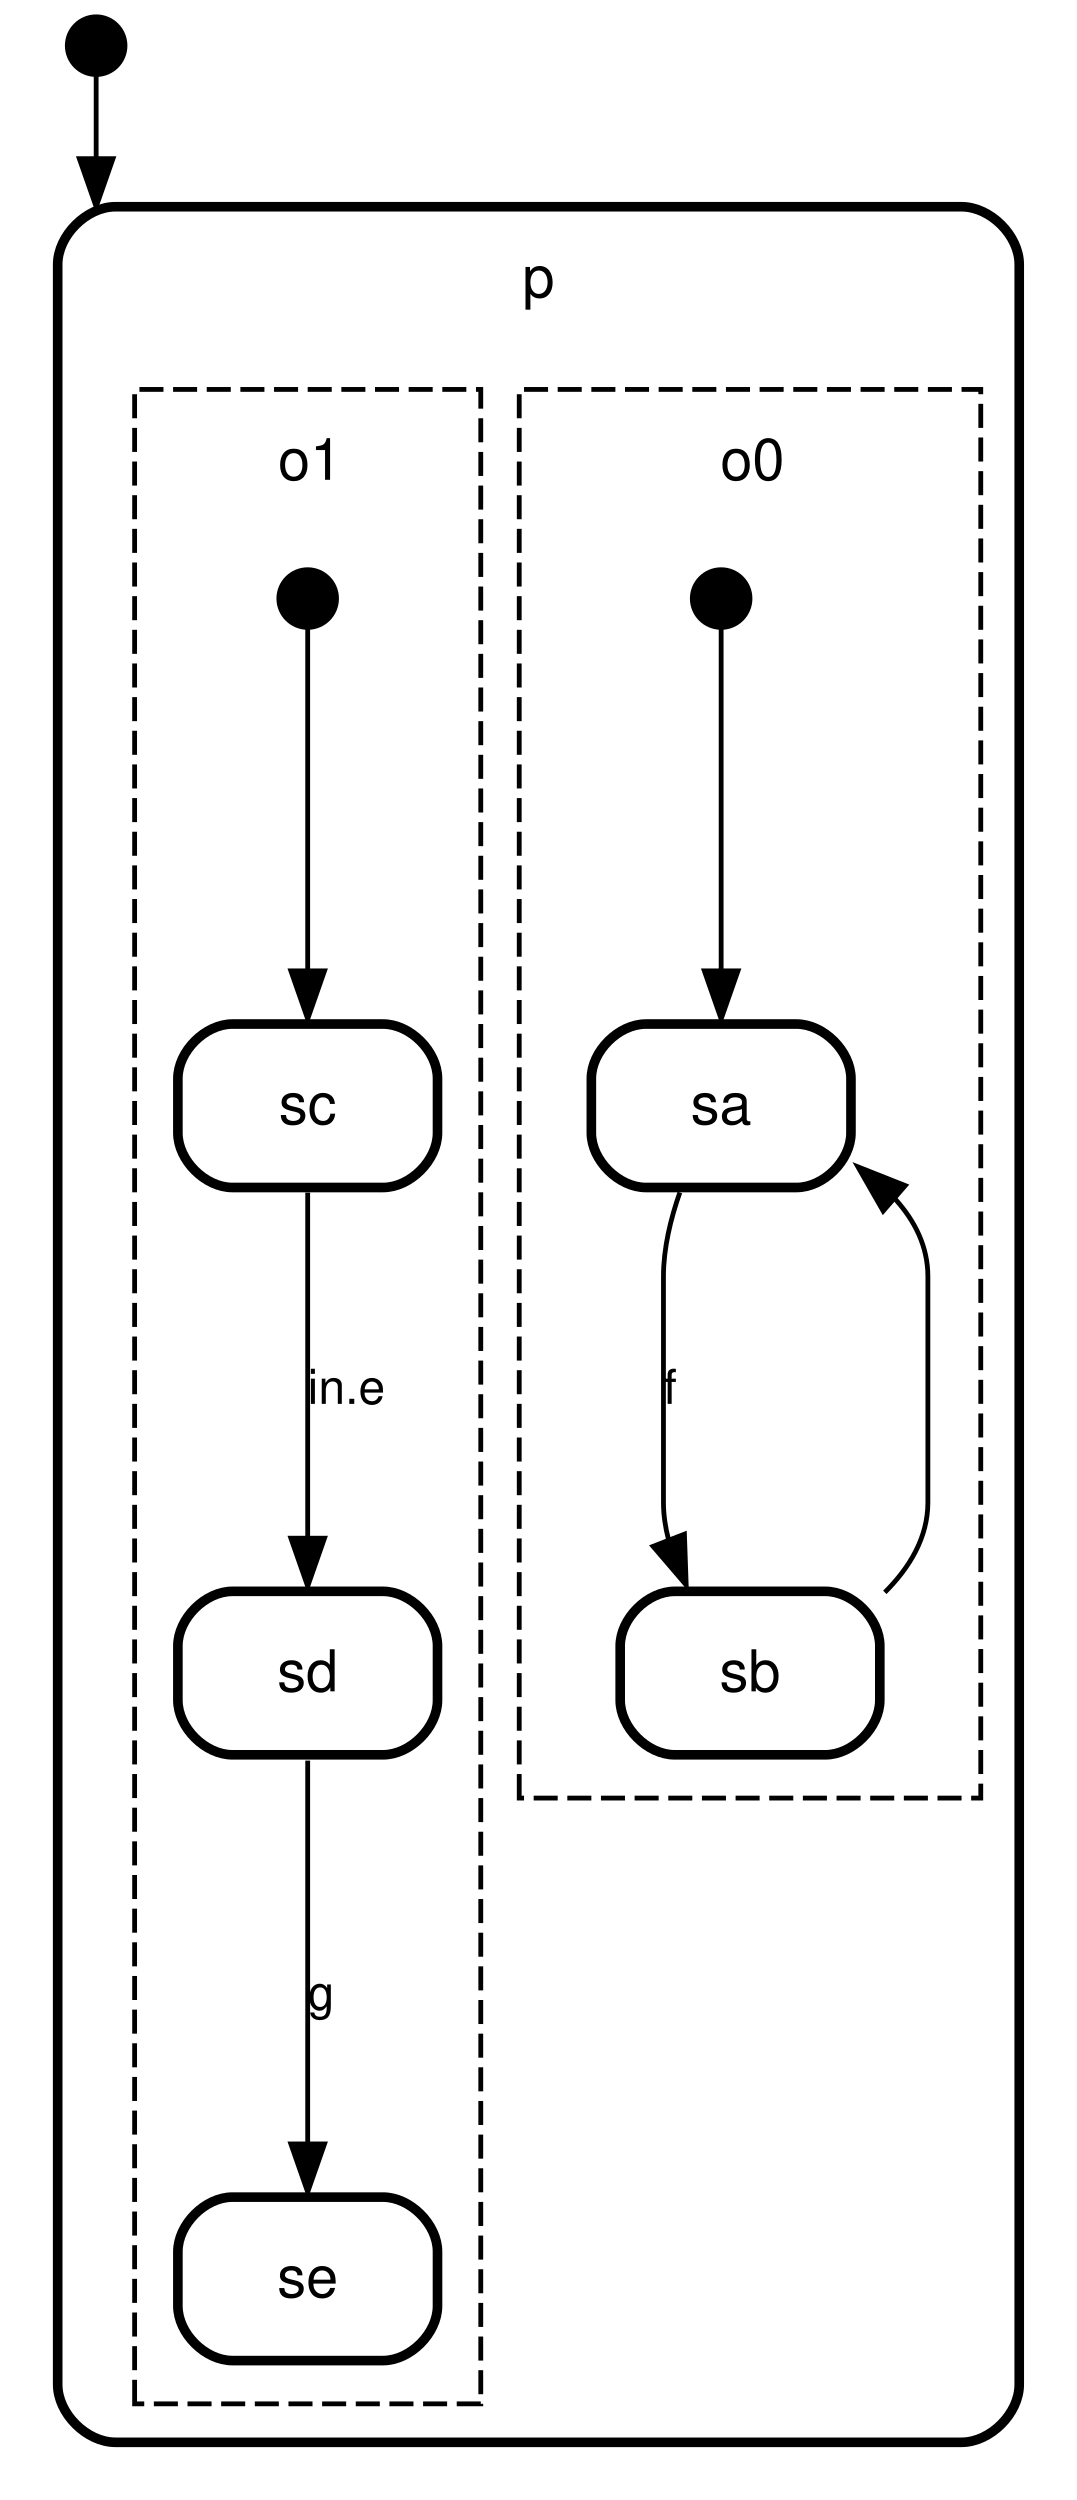
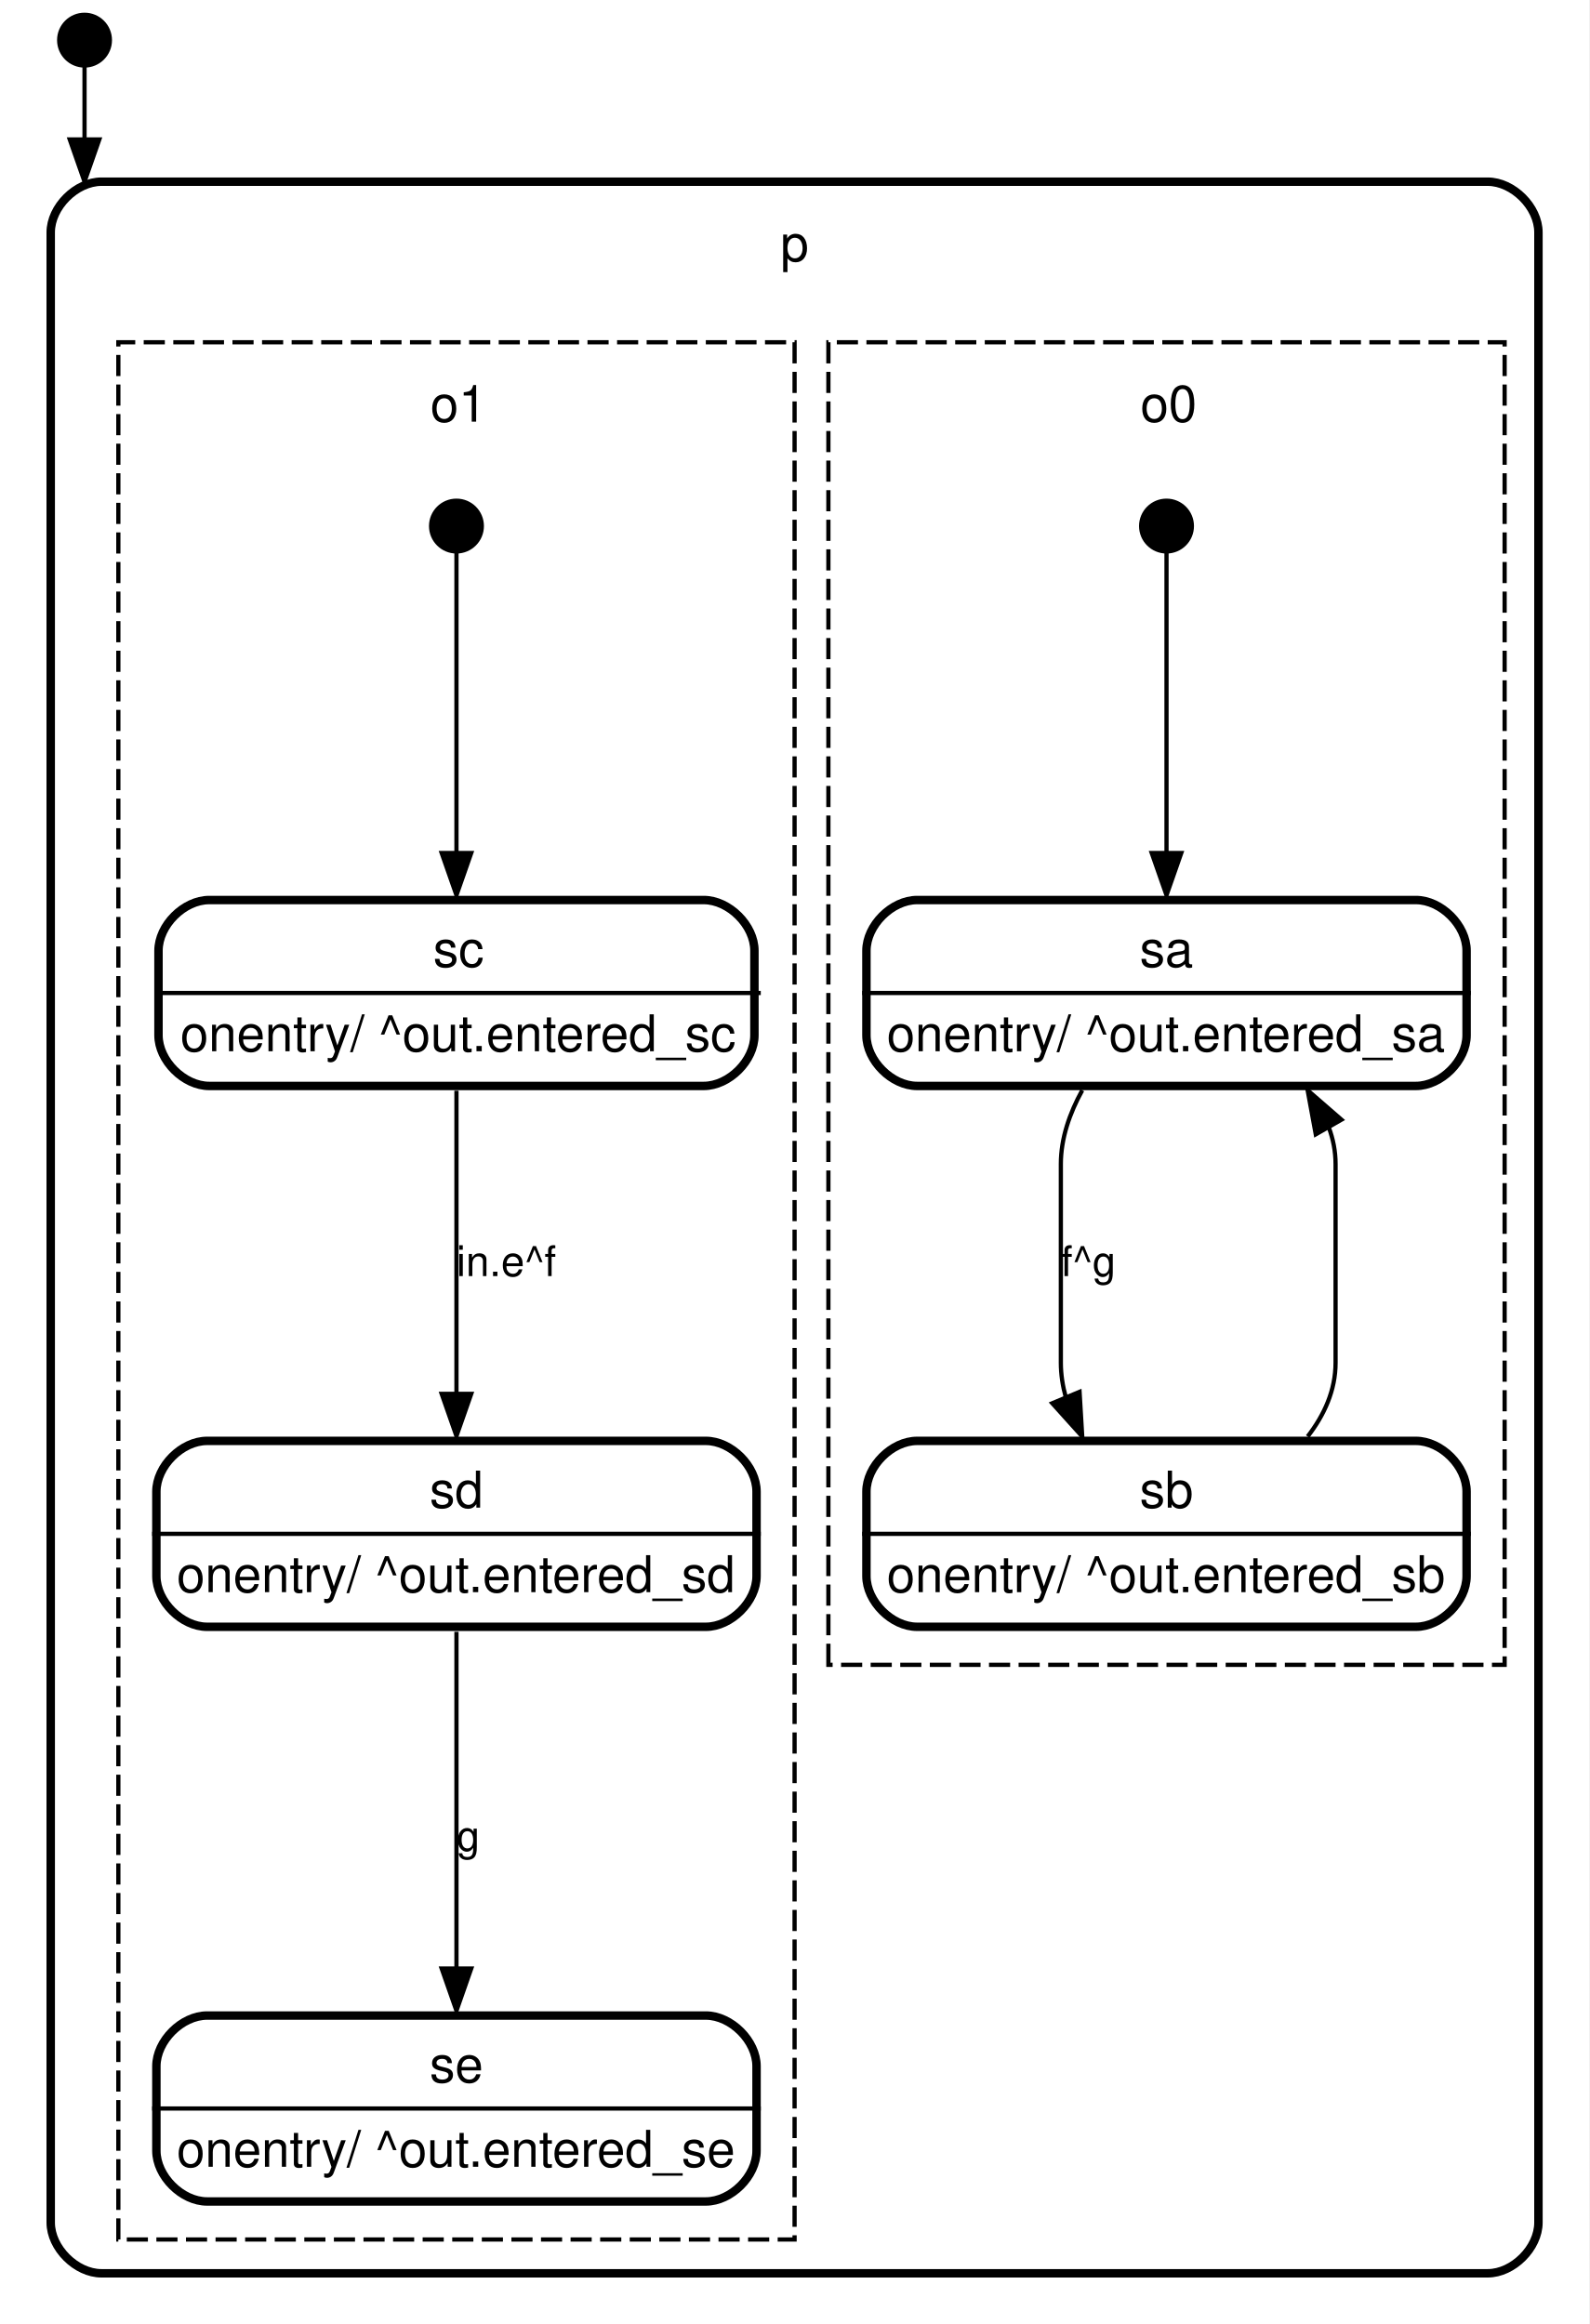
- <svg xmlns="http://www.w3.org/2000/svg" width="224pt" height="520pt" viewBox="0.00 0.00 224.00 520.00">
-   <g id="graph0" class="graph" transform="scale(1 1) rotate(0) translate(4 516)">
-     <polygon fill="#ffffff" stroke="transparent" points="-4,4 -4,-516 220,-516 220,4 -4,4" />
+ <svg xmlns="http://www.w3.org/2000/svg" width="376pt" height="550pt" viewBox="0.00 0.00 376.00 550.00">
+   <g id="graph0" class="graph" transform="scale(1 1) rotate(0) translate(4 546)">
+     <polygon fill="#ffffff" stroke="transparent" points="-4,4 -4,-546 372,-546 372,4 -4,4" />
    <g id="clust1" class="cluster">
-       <path fill="none" stroke="#000000" stroke-width="2" d="M20,-8C20,-8 196,-8 196,-8 202,-8 208,-14 208,-20 208,-20 208,-461 208,-461 208,-467 202,-473 196,-473 196,-473 20,-473 20,-473 14,-473 8,-467 8,-461 8,-461 8,-20 8,-20 8,-14 14,-8 20,-8" />
-       <text text-anchor="start" x="104.665" y="-454.2" font-family="Helvetica,sans-Serif" font-size="12.00" fill="#000000">p</text>
+       <path fill="none" stroke="#000000" stroke-width="2" d="M20,-8C20,-8 348,-8 348,-8 354,-8 360,-14 360,-20 360,-20 360,-491 360,-491 360,-497 354,-503 348,-503 348,-503 20,-503 20,-503 14,-503 8,-497 8,-491 8,-491 8,-20 8,-20 8,-14 14,-8 20,-8" />
+       <text text-anchor="start" x="180.665" y="-484.2" font-family="Helvetica,sans-Serif" font-size="12.00" fill="#000000">p</text>
    </g>
    <g id="clust2" class="cluster">
-       <polygon fill="none" stroke="#000000" stroke-dasharray="5,2" points="104,-142 104,-435 200,-435 200,-142 104,-142" />
-       <text text-anchor="start" x="145.829" y="-416.2" font-family="Helvetica,sans-Serif" font-size="12.00" fill="#000000">o0</text>
+       <polygon fill="none" stroke="#000000" stroke-dasharray="5,2" points="192,-152 192,-465 352,-465 352,-152 192,-152" />
+       <text text-anchor="start" x="265.829" y="-446.2" font-family="Helvetica,sans-Serif" font-size="12.00" fill="#000000">o0</text>
    </g>
    <g id="clust3" class="cluster">
-       <polygon fill="none" stroke="#000000" stroke-dasharray="5,2" points="24,-16 24,-435 96,-435 96,-16 24,-16" />
-       <text text-anchor="start" x="53.829" y="-416.2" font-family="Helvetica,sans-Serif" font-size="12.00" fill="#000000">o1</text>
+       <polygon fill="none" stroke="#000000" stroke-dasharray="5,2" points="24,-16 24,-465 184,-465 184,-16 24,-16" />
+       <text text-anchor="start" x="97.829" y="-446.2" font-family="Helvetica,sans-Serif" font-size="12.00" fill="#000000">o1</text>
    </g>
    <g id="node1" class="node">
-       <ellipse fill="#000000" stroke="#000000" stroke-width="2" cx="16" cy="-506.5" rx="5.5" ry="5.5" />
+       <ellipse fill="#000000" stroke="#000000" stroke-width="2" cx="16" cy="-536.5" rx="5.5" ry="5.5" />
    </g>
    <g id="edge1" class="edge">
-       <path fill="none" stroke="#000000" d="M16,-500.953C16,-496.778 16,-490.504 16,-483.033" />
-       <polygon fill="#000000" stroke="#000000" points="19.5,-482.997 16,-472.997 12.5,-482.997 19.5,-482.997" />
-       <text text-anchor="middle" x="17.39" y="-484" font-family="Helvetica,sans-Serif" font-size="10.00" fill="#000000"> </text>
+       <path fill="none" stroke="#000000" d="M16,-530.953C16,-526.778 16,-520.504 16,-513.033" />
+       <polygon fill="#000000" stroke="#000000" points="19.5,-512.997 16,-502.997 12.5,-512.997 19.5,-512.997" />
+       <text text-anchor="middle" x="17.39" y="-514" font-family="Helvetica,sans-Serif" font-size="10.00" fill="#000000"> </text>
    </g>
    <g id="node4" class="node">
-       <ellipse fill="#000000" stroke="#000000" stroke-width="2" cx="146" cy="-391.5" rx="5.5" ry="5.5" />
+       <ellipse fill="#000000" stroke="#000000" stroke-width="2" cx="272" cy="-421.5" rx="5.5" ry="5.5" />
    </g>
    <g id="node5" class="node">
-       <polygon fill="transparent" stroke="transparent" stroke-width="2" points="174,-304 118,-304 118,-268 174,-268 174,-304" />
-       <text text-anchor="start" x="139.665" y="-282.2" font-family="Helvetica,sans-Serif" font-size="12.00" fill="#000000">sa</text>
-       <path fill="none" stroke="#000000" stroke-width="2" d="M130.333,-269C130.333,-269 161.667,-269 161.667,-269 167.333,-269 173,-274.667 173,-280.333 173,-280.333 173,-291.667 173,-291.667 173,-297.333 167.333,-303 161.667,-303 161.667,-303 130.333,-303 130.333,-303 124.667,-303 119,-297.333 119,-291.667 119,-291.667 119,-280.333 119,-280.333 119,-274.667 124.667,-269 130.333,-269" />
+       <polygon fill="transparent" stroke="transparent" stroke-width="2" points="344,-334 200,-334 200,-288 344,-288 344,-334" />
+       <text text-anchor="start" x="265.665" y="-317.2" font-family="Helvetica,sans-Serif" font-size="12.00" fill="#000000">sa</text>
+       <text text-anchor="start" x="205.827" y="-297.2" font-family="Helvetica,sans-Serif" font-size="12.00" fill="#000000">onentry/ ^out.entered_sa</text>
+       <polygon fill="#000000" stroke="#000000" points="200,-311 200,-311 344,-311 344,-311 200,-311" />
+       <path fill="none" stroke="#000000" stroke-width="2" d="M213,-289C213,-289 331,-289 331,-289 337,-289 343,-295 343,-301 343,-301 343,-321 343,-321 343,-327 337,-333 331,-333 331,-333 213,-333 213,-333 207,-333 201,-327 201,-321 201,-321 201,-301 201,-301 201,-295 207,-289 213,-289" />
    </g>
    <g id="edge2" class="edge">
-       <path fill="none" stroke="#000000" d="M146,-385.829C146,-381.174 146,-374.41 146,-368.5 146,-368.5 146,-368.5 146,-321.5 146,-319.108 146,-316.625 146,-314.134" />
-       <polygon fill="#000000" stroke="#000000" points="149.5,-314.06 146,-304.06 142.5,-314.06 149.5,-314.06" />
-       <text text-anchor="middle" x="147.389" y="-342" font-family="Helvetica,sans-Serif" font-size="10.00" fill="#000000"> </text>
+       <path fill="none" stroke="#000000" d="M272,-415.829C272,-411.174 272,-404.41 272,-398.5 272,-398.5 272,-398.5 272,-351.5 272,-349.127 272,-346.676 272,-344.208" />
+       <polygon fill="#000000" stroke="#000000" points="275.5,-344.131 272,-334.131 268.5,-344.131 275.5,-344.131" />
+       <text text-anchor="middle" x="273.389" y="-372" font-family="Helvetica,sans-Serif" font-size="10.00" fill="#000000"> </text>
    </g>
    <g id="node6" class="node">
-       <polygon fill="transparent" stroke="transparent" stroke-width="2" points="180,-186 124,-186 124,-150 180,-150 180,-186" />
-       <text text-anchor="start" x="145.665" y="-164.2" font-family="Helvetica,sans-Serif" font-size="12.00" fill="#000000">sb</text>
-       <path fill="none" stroke="#000000" stroke-width="2" d="M136.333,-151C136.333,-151 167.667,-151 167.667,-151 173.333,-151 179,-156.667 179,-162.333 179,-162.333 179,-173.667 179,-173.667 179,-179.333 173.333,-185 167.667,-185 167.667,-185 136.333,-185 136.333,-185 130.667,-185 125,-179.333 125,-173.667 125,-173.667 125,-162.333 125,-162.333 125,-156.667 130.667,-151 136.333,-151" />
+       <polygon fill="transparent" stroke="transparent" stroke-width="2" points="344,-206 200,-206 200,-160 344,-160 344,-206" />
+       <text text-anchor="start" x="265.665" y="-189.2" font-family="Helvetica,sans-Serif" font-size="12.00" fill="#000000">sb</text>
+       <text text-anchor="start" x="205.827" y="-169.2" font-family="Helvetica,sans-Serif" font-size="12.00" fill="#000000">onentry/ ^out.entered_sb</text>
+       <polygon fill="#000000" stroke="#000000" points="200,-183 200,-183 344,-183 344,-183 200,-183" />
+       <path fill="none" stroke="#000000" stroke-width="2" d="M213,-161C213,-161 331,-161 331,-161 337,-161 343,-167 343,-173 343,-173 343,-193 343,-193 343,-199 337,-205 331,-205 331,-205 213,-205 213,-205 207,-205 201,-199 201,-193 201,-193 201,-173 201,-173 201,-167 207,-161 213,-161" />
    </g>
    <g id="edge3" class="edge">
-       <path fill="none" stroke="#000000" d="M137.407,-267.964C135.483,-262.481 134,-256.355 134,-250.5 134,-250.5 134,-250.5 134,-203.5 134,-200.9 134.389,-198.298 135.052,-195.749" />
-       <polygon fill="#000000" stroke="#000000" points="138.36,-196.899 138.729,-186.311 131.838,-194.358 138.36,-196.899" />
-       <text text-anchor="start" x="134" y="-224" font-family="Helvetica,sans-Serif" font-size="10.00" fill="#000000">f   </text>
+       <path fill="none" stroke="#000000" d="M252.059,-287.967C249.089,-282.578 247,-276.615 247,-270.5 247,-270.5 247,-270.5 247,-223.5 247,-220.729 247.429,-217.99 248.174,-215.32" />
+       <polygon fill="#000000" stroke="#000000" points="251.429,-216.609 252.059,-206.033 244.971,-213.908 251.429,-216.609" />
+       <text text-anchor="start" x="247" y="-244" font-family="Helvetica,sans-Serif" font-size="10.00" fill="#000000">f^g   </text>
    </g>
    <g id="edge4" class="edge">
-       <path fill="none" stroke="#000000" d="M180.043,-184.79C185.204,-189.935 189,-196.2 189,-203.5 189,-250.5 189,-250.5 189,-250.5 189,-256.702 186.307,-262.023 182.269,-266.515" />
-       <polygon fill="#000000" stroke="#000000" points="179.704,-264.107 174.442,-273.303 184.29,-269.396 179.704,-264.107" />
-       <text text-anchor="middle" x="190.389" y="-224" font-family="Helvetica,sans-Serif" font-size="10.00" fill="#000000"> </text>
+       <path fill="none" stroke="#000000" d="M305.395,-206.034C309.341,-211.126 312,-216.978 312,-223.5 312,-270.5 312,-270.5 312,-270.5 312,-273.557 311.416,-276.467 310.389,-279.221" />
+       <polygon fill="#000000" stroke="#000000" points="307.314,-277.547 305.395,-287.966 313.393,-281.018 307.314,-277.547" />
+       <text text-anchor="middle" x="313.389" y="-244" font-family="Helvetica,sans-Serif" font-size="10.00" fill="#000000"> </text>
    </g>
    <g id="node8" class="node">
-       <ellipse fill="#000000" stroke="#000000" stroke-width="2" cx="60" cy="-391.5" rx="5.5" ry="5.5" />
+       <ellipse fill="#000000" stroke="#000000" stroke-width="2" cx="104" cy="-421.5" rx="5.5" ry="5.5" />
    </g>
    <g id="node9" class="node">
-       <polygon fill="transparent" stroke="transparent" stroke-width="2" points="88,-304 32,-304 32,-268 88,-268 88,-304" />
-       <text text-anchor="start" x="54" y="-282.2" font-family="Helvetica,sans-Serif" font-size="12.00" fill="#000000">sc</text>
-       <path fill="none" stroke="#000000" stroke-width="2" d="M44.333,-269C44.333,-269 75.667,-269 75.667,-269 81.333,-269 87,-274.667 87,-280.333 87,-280.333 87,-291.667 87,-291.667 87,-297.333 81.333,-303 75.667,-303 75.667,-303 44.333,-303 44.333,-303 38.667,-303 33,-297.333 33,-291.667 33,-291.667 33,-280.333 33,-280.333 33,-274.667 38.667,-269 44.333,-269" />
+       <polygon fill="transparent" stroke="transparent" stroke-width="2" points="175.5,-334 32.5,-334 32.5,-288 175.5,-288 175.5,-334" />
+       <text text-anchor="start" x="98.5" y="-317.2" font-family="Helvetica,sans-Serif" font-size="12.00" fill="#000000">sc</text>
+       <text text-anchor="start" x="38.663" y="-297.2" font-family="Helvetica,sans-Serif" font-size="12.00" fill="#000000">onentry/ ^out.entered_sc</text>
+       <polygon fill="#000000" stroke="#000000" points="33,-311 33,-311 176,-311 176,-311 33,-311" />
+       <path fill="none" stroke="#000000" stroke-width="2" d="M45.5,-289C45.5,-289 162.5,-289 162.5,-289 168.5,-289 174.5,-295 174.5,-301 174.5,-301 174.5,-321 174.5,-321 174.5,-327 168.5,-333 162.5,-333 162.5,-333 45.5,-333 45.5,-333 39.5,-333 33.5,-327 33.5,-321 33.5,-321 33.5,-301 33.5,-301 33.5,-295 39.5,-289 45.5,-289" />
    </g>
    <g id="edge5" class="edge">
-       <path fill="none" stroke="#000000" d="M60,-385.829C60,-381.174 60,-374.41 60,-368.5 60,-368.5 60,-368.5 60,-321.5 60,-319.108 60,-316.625 60,-314.134" />
-       <polygon fill="#000000" stroke="#000000" points="63.5,-314.06 60,-304.06 56.5,-314.06 63.5,-314.06" />
-       <text text-anchor="middle" x="61.389" y="-342" font-family="Helvetica,sans-Serif" font-size="10.00" fill="#000000"> </text>
+       <path fill="none" stroke="#000000" d="M104,-415.829C104,-411.174 104,-404.41 104,-398.5 104,-398.5 104,-398.5 104,-351.5 104,-349.127 104,-346.676 104,-344.208" />
+       <polygon fill="#000000" stroke="#000000" points="107.5,-344.131 104,-334.131 100.5,-344.131 107.5,-344.131" />
+       <text text-anchor="middle" x="105.389" y="-372" font-family="Helvetica,sans-Serif" font-size="10.00" fill="#000000"> </text>
    </g>
    <g id="node10" class="node">
-       <polygon fill="transparent" stroke="transparent" stroke-width="2" points="88,-186 32,-186 32,-150 88,-150 88,-186" />
-       <text text-anchor="start" x="53.665" y="-164.2" font-family="Helvetica,sans-Serif" font-size="12.00" fill="#000000">sd</text>
-       <path fill="none" stroke="#000000" stroke-width="2" d="M44.333,-151C44.333,-151 75.667,-151 75.667,-151 81.333,-151 87,-156.667 87,-162.333 87,-162.333 87,-173.667 87,-173.667 87,-179.333 81.333,-185 75.667,-185 75.667,-185 44.333,-185 44.333,-185 38.667,-185 33,-179.333 33,-173.667 33,-173.667 33,-162.333 33,-162.333 33,-156.667 38.667,-151 44.333,-151" />
+       <polygon fill="transparent" stroke="transparent" stroke-width="2" points="176,-206 32,-206 32,-160 176,-160 176,-206" />
+       <text text-anchor="start" x="97.665" y="-189.2" font-family="Helvetica,sans-Serif" font-size="12.00" fill="#000000">sd</text>
+       <text text-anchor="start" x="37.827" y="-169.2" font-family="Helvetica,sans-Serif" font-size="12.00" fill="#000000">onentry/ ^out.entered_sd</text>
+       <polygon fill="#000000" stroke="#000000" points="32,-183 32,-183 176,-183 176,-183 32,-183" />
+       <path fill="none" stroke="#000000" stroke-width="2" d="M45,-161C45,-161 163,-161 163,-161 169,-161 175,-167 175,-173 175,-173 175,-193 175,-193 175,-199 169,-205 163,-205 163,-205 45,-205 45,-205 39,-205 33,-199 33,-193 33,-193 33,-173 33,-173 33,-167 39,-161 45,-161" />
    </g>
    <g id="edge6" class="edge">
-       <path fill="none" stroke="#000000" d="M60,-267.94C60,-262.35 60,-256.17 60,-250.5 60,-250.5 60,-250.5 60,-203.5 60,-201.108 60,-198.625 60,-196.134" />
-       <polygon fill="#000000" stroke="#000000" points="63.5,-196.06 60,-186.06 56.5,-196.06 63.5,-196.06" />
-       <text text-anchor="start" x="60" y="-224" font-family="Helvetica,sans-Serif" font-size="10.00" fill="#000000">in.e   </text>
+       <path fill="none" stroke="#000000" d="M104,-287.869C104,-282.19 104,-276.125 104,-270.5 104,-270.5 104,-270.5 104,-223.5 104,-221.127 104,-218.676 104,-216.208" />
+       <polygon fill="#000000" stroke="#000000" points="107.5,-216.131 104,-206.131 100.5,-216.131 107.5,-216.131" />
+       <text text-anchor="start" x="104" y="-244" font-family="Helvetica,sans-Serif" font-size="10.00" fill="#000000">in.e^f   </text>
    </g>
    <g id="node11" class="node">
-       <polygon fill="transparent" stroke="transparent" stroke-width="2" points="88,-60 32,-60 32,-24 88,-24 88,-60" />
-       <text text-anchor="start" x="53.665" y="-38.2" font-family="Helvetica,sans-Serif" font-size="12.00" fill="#000000">se</text>
-       <path fill="none" stroke="#000000" stroke-width="2" d="M44.333,-25C44.333,-25 75.667,-25 75.667,-25 81.333,-25 87,-30.667 87,-36.333 87,-36.333 87,-47.667 87,-47.667 87,-53.333 81.333,-59 75.667,-59 75.667,-59 44.333,-59 44.333,-59 38.667,-59 33,-53.333 33,-47.667 33,-47.667 33,-36.333 33,-36.333 33,-30.667 38.667,-25 44.333,-25" />
+       <polygon fill="transparent" stroke="transparent" stroke-width="2" points="176,-70 32,-70 32,-24 176,-24 176,-70" />
+       <text text-anchor="start" x="97.665" y="-53.2" font-family="Helvetica,sans-Serif" font-size="12.00" fill="#000000">se</text>
+       <text text-anchor="start" x="37.827" y="-33.2" font-family="Helvetica,sans-Serif" font-size="12.00" fill="#000000">onentry/ ^out.entered_se</text>
+       <polygon fill="#000000" stroke="#000000" points="32,-47 32,-47 176,-47 176,-47 32,-47" />
+       <path fill="none" stroke="#000000" stroke-width="2" d="M45,-25C45,-25 163,-25 163,-25 169,-25 175,-31 175,-37 175,-37 175,-57 175,-57 175,-63 169,-69 163,-69 163,-69 45,-69 45,-69 39,-69 33,-63 33,-57 33,-57 33,-37 33,-37 33,-31 39,-25 45,-25" />
    </g>
    <g id="edge7" class="edge">
-       <path fill="none" stroke="#000000" d="M60,-149.798C60,-142.007 60,-132.807 60,-124.5 60,-124.5 60,-124.5 60,-77.5 60,-75.108 60,-72.625 60,-70.134" />
-       <polygon fill="#000000" stroke="#000000" points="63.5,-70.06 60,-60.06 56.5,-70.06 63.5,-70.06" />
-       <text text-anchor="start" x="60" y="-98" font-family="Helvetica,sans-Serif" font-size="10.00" fill="#000000">g   </text>
+       <path fill="none" stroke="#000000" d="M104,-159.81C104,-151.793 104,-142.752 104,-134.5 104,-134.5 104,-134.5 104,-87.5 104,-85.127 104,-82.676 104,-80.208" />
+       <polygon fill="#000000" stroke="#000000" points="107.5,-80.131 104,-70.131 100.5,-80.131 107.5,-80.131" />
+       <text text-anchor="start" x="104" y="-108" font-family="Helvetica,sans-Serif" font-size="10.00" fill="#000000">g   </text>
    </g>
  </g>
</svg>
